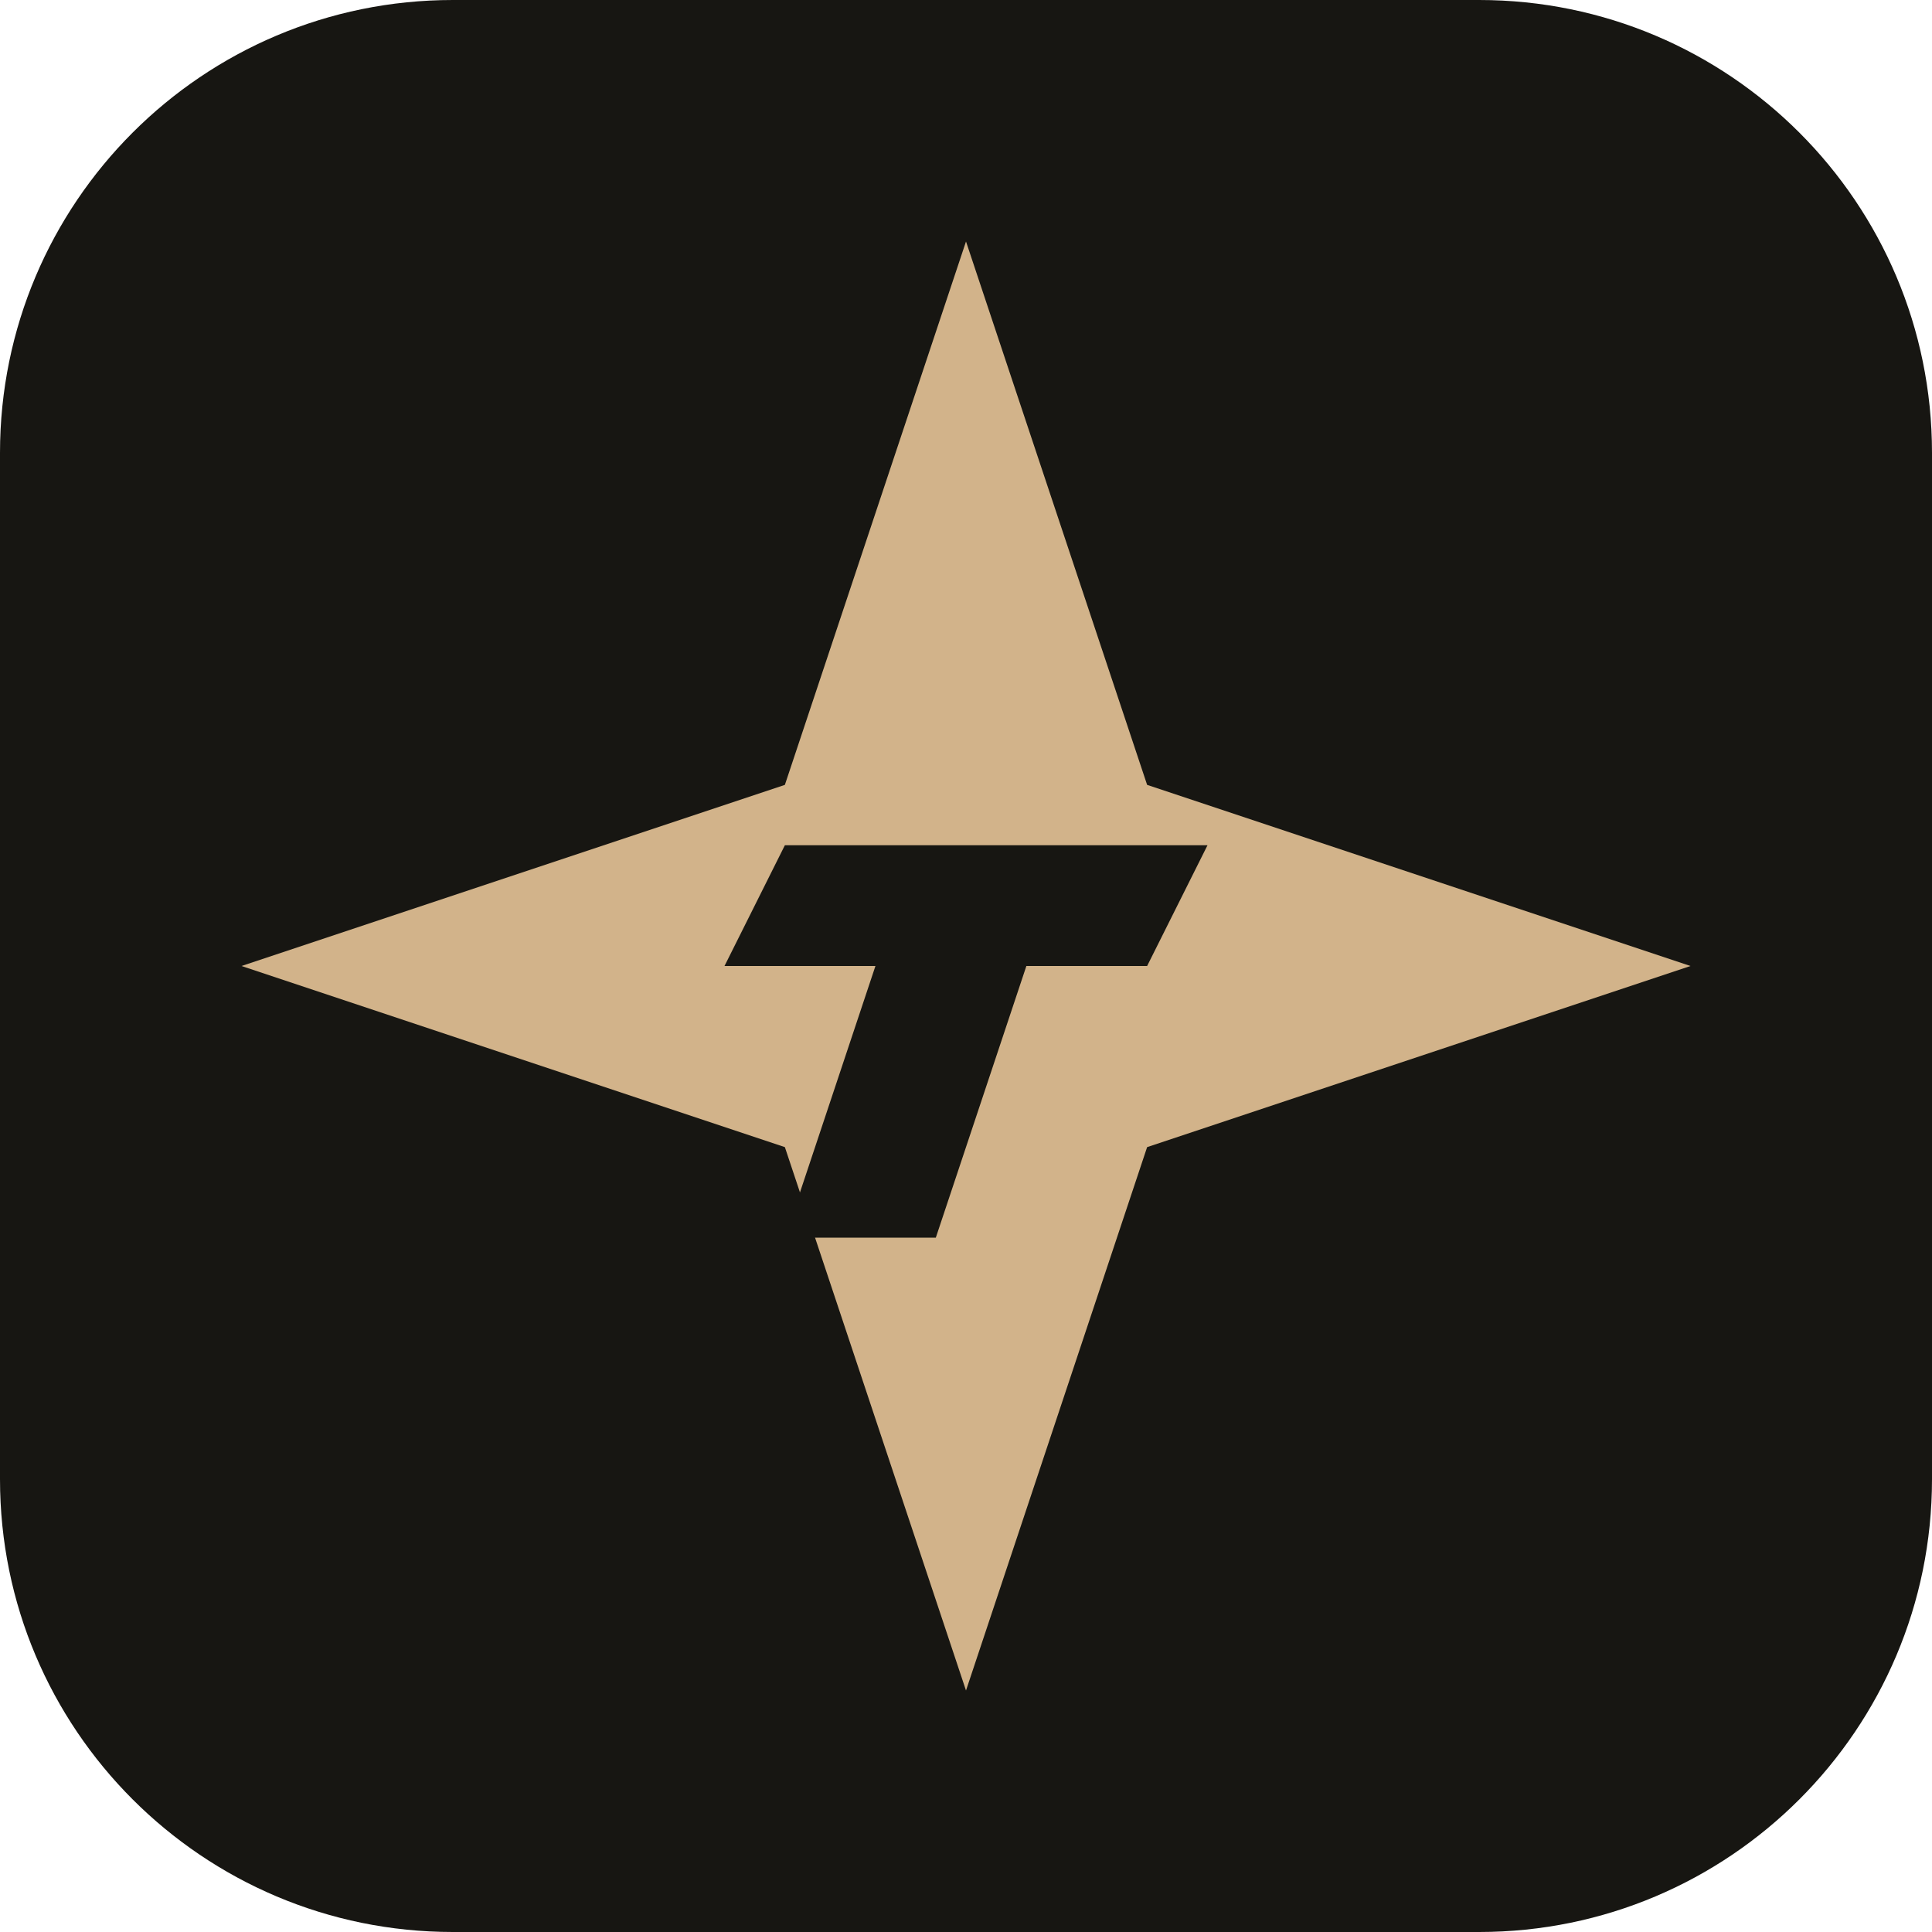
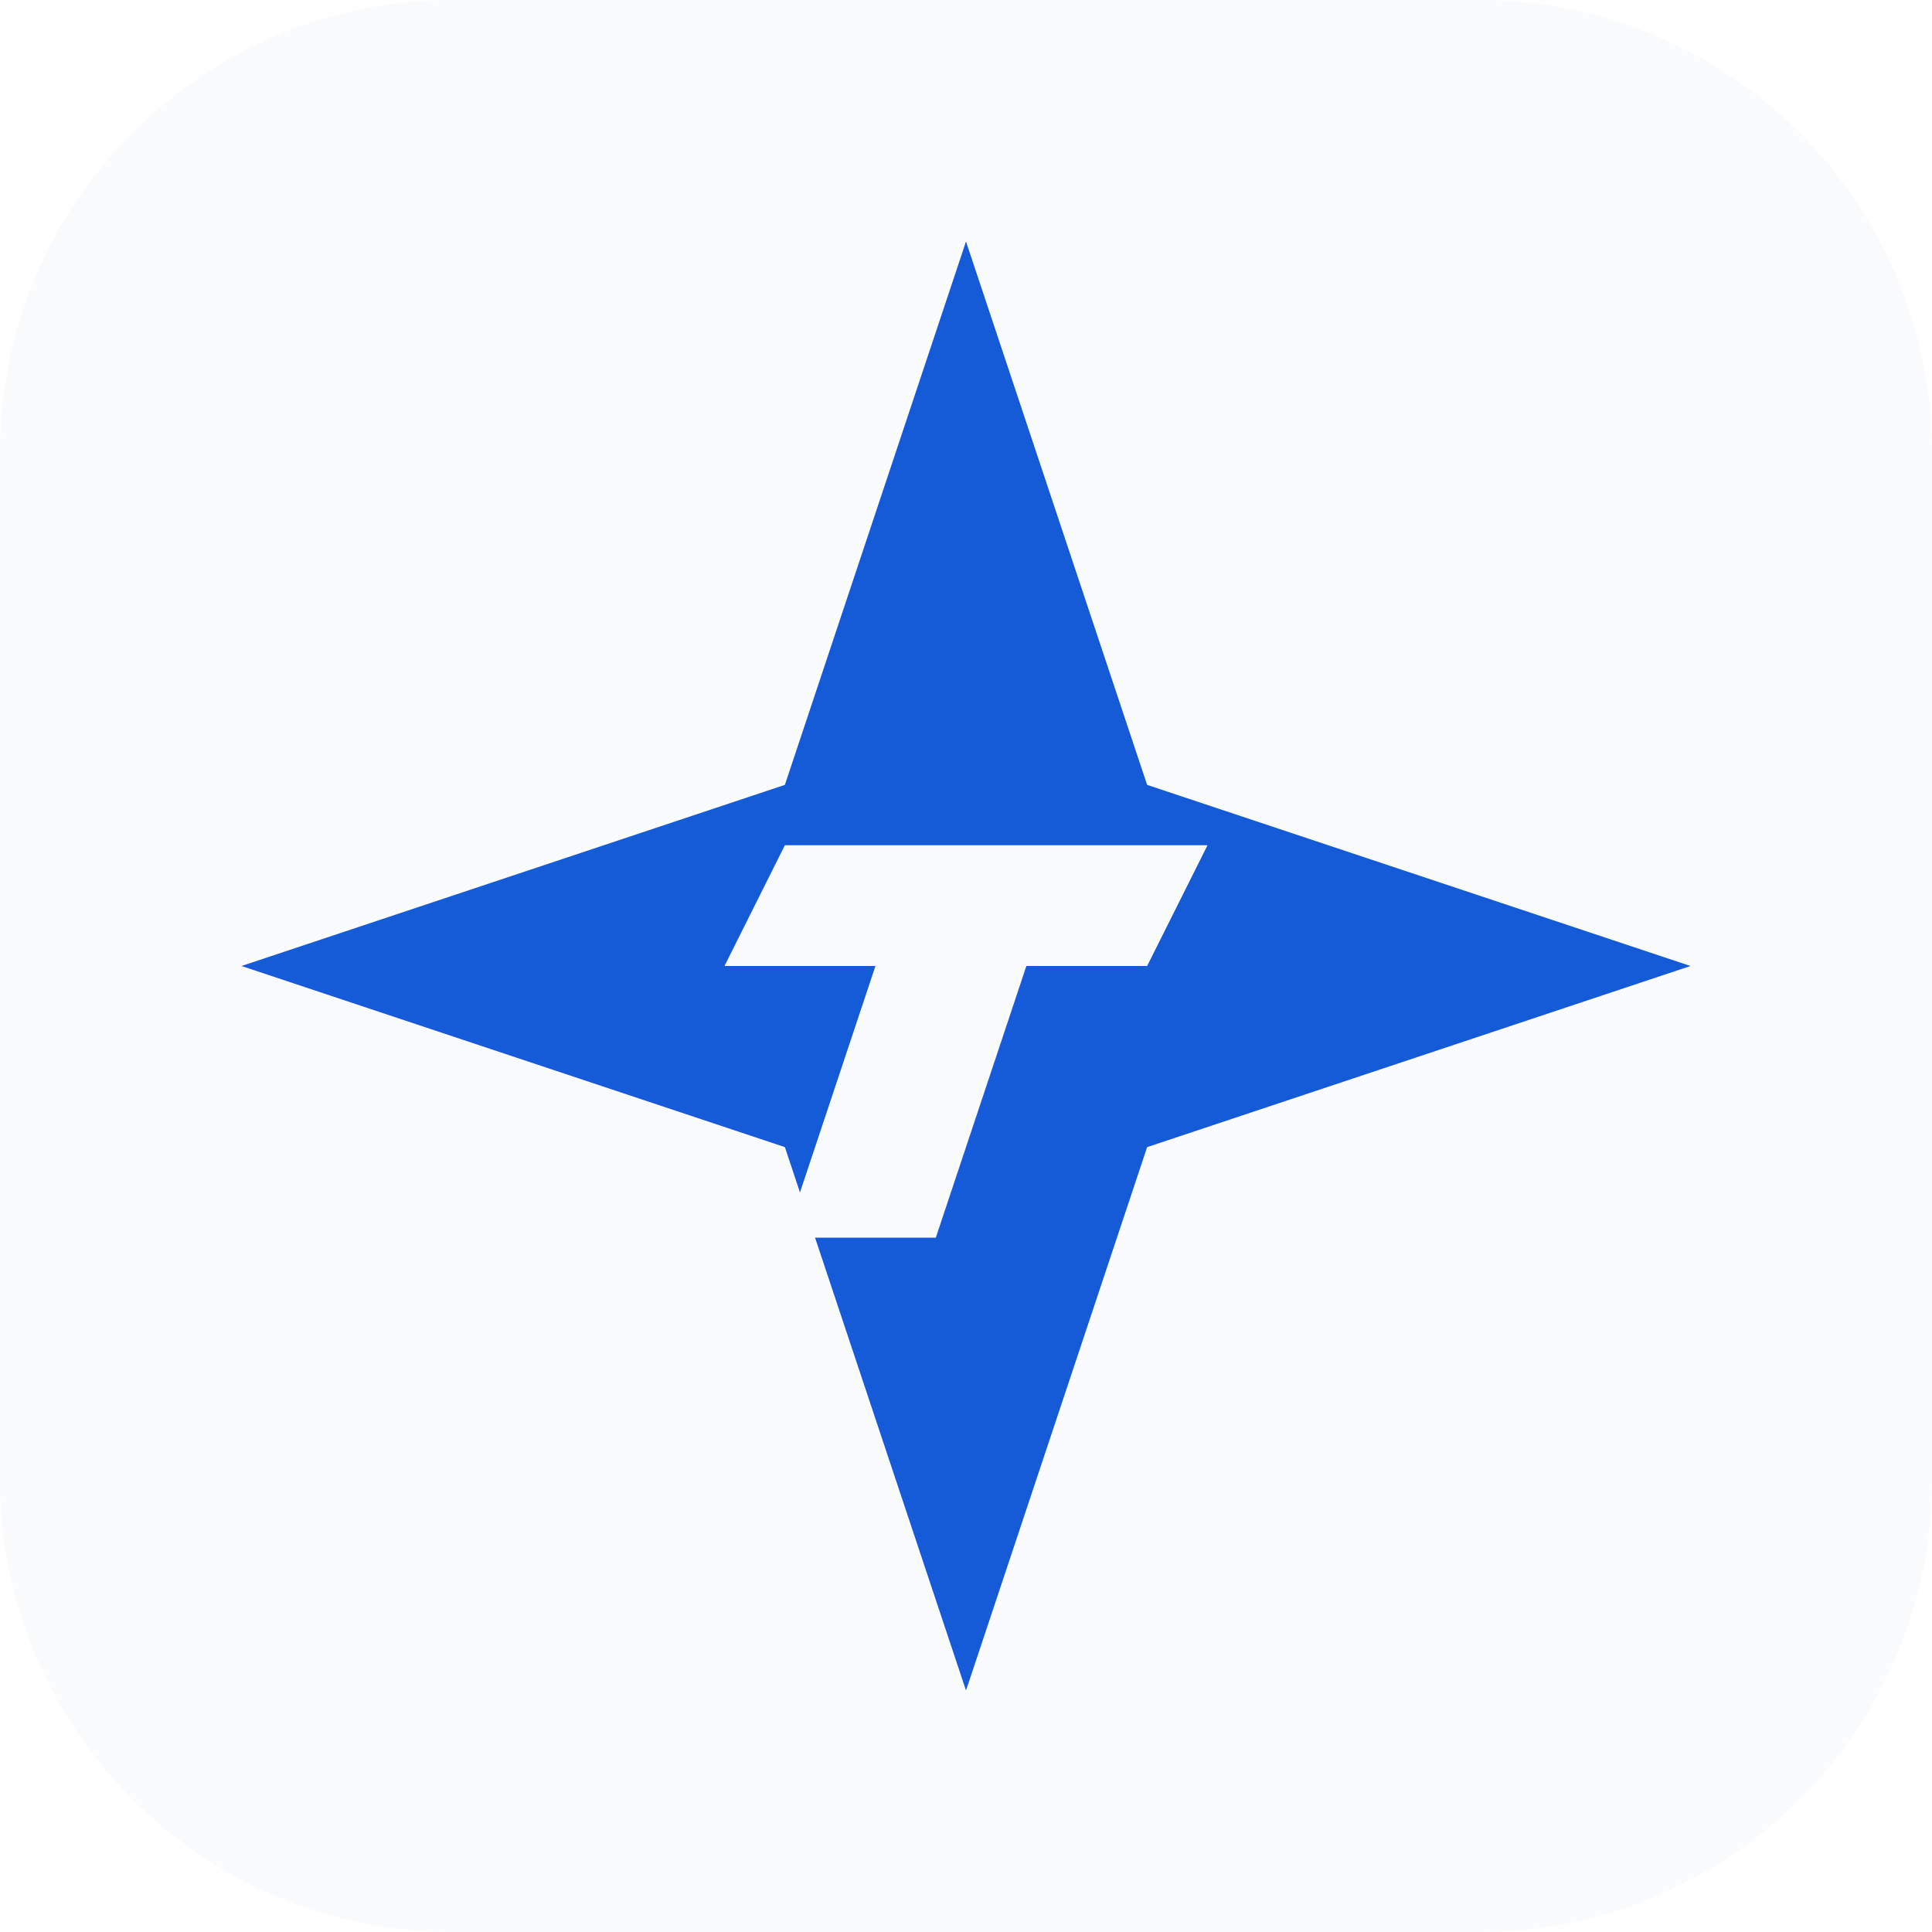
<svg xmlns="http://www.w3.org/2000/svg" viewBox="0 0 64 64">
-   <rect width="64" height="64" rx="15" fill="#171612" />
-   <path fill="#d2b38a" d="m32 8 6 18 18 6-18 6-6 18-6-18-18-6 18-6z" />
-   <path fill="#171612" d="M26 28h14l-2 4h-4l-3 9h-5l3-9h-5z" />
+   <rect width="64" height="64" rx="15" fill="#fafbfd" />
+   <path fill="#155bd7" d="m32 8 6 18 18 6-18 6-6 18-6-18-18-6 18-6z" />
+   <path fill="#fafbfd" d="M26 28h14l-2 4h-4l-3 9h-5l3-9h-5z" />
</svg>
